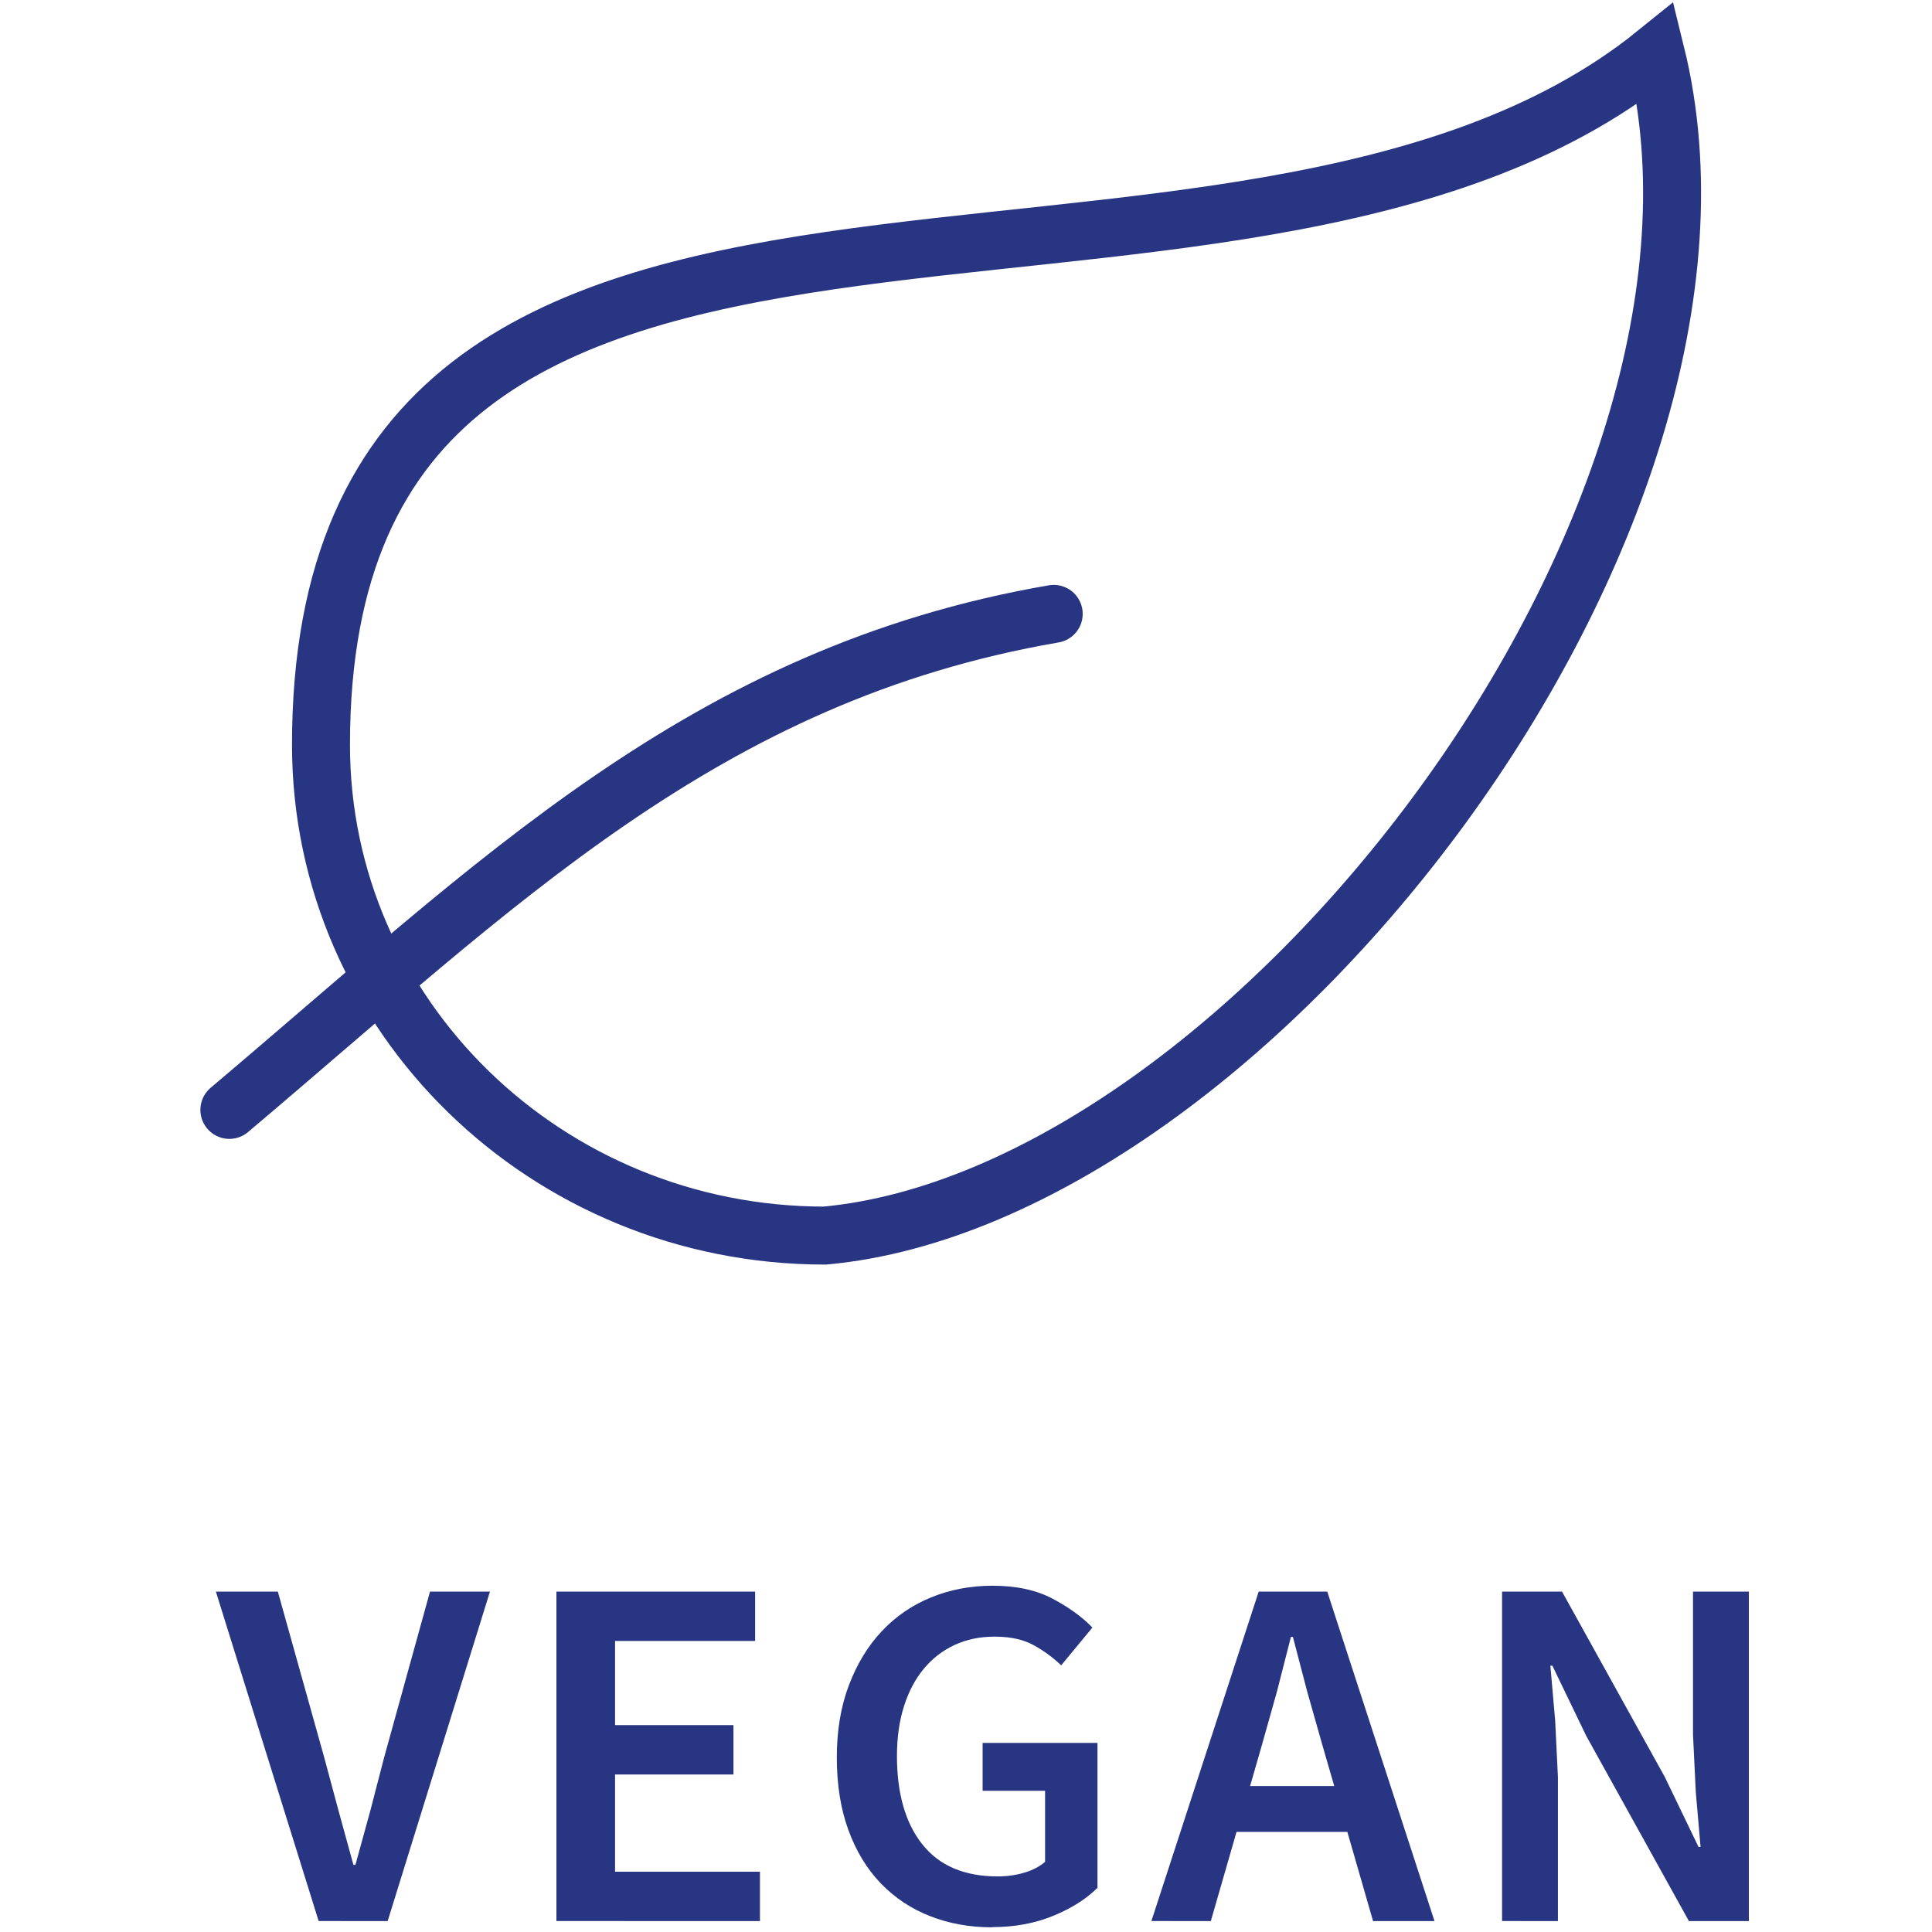
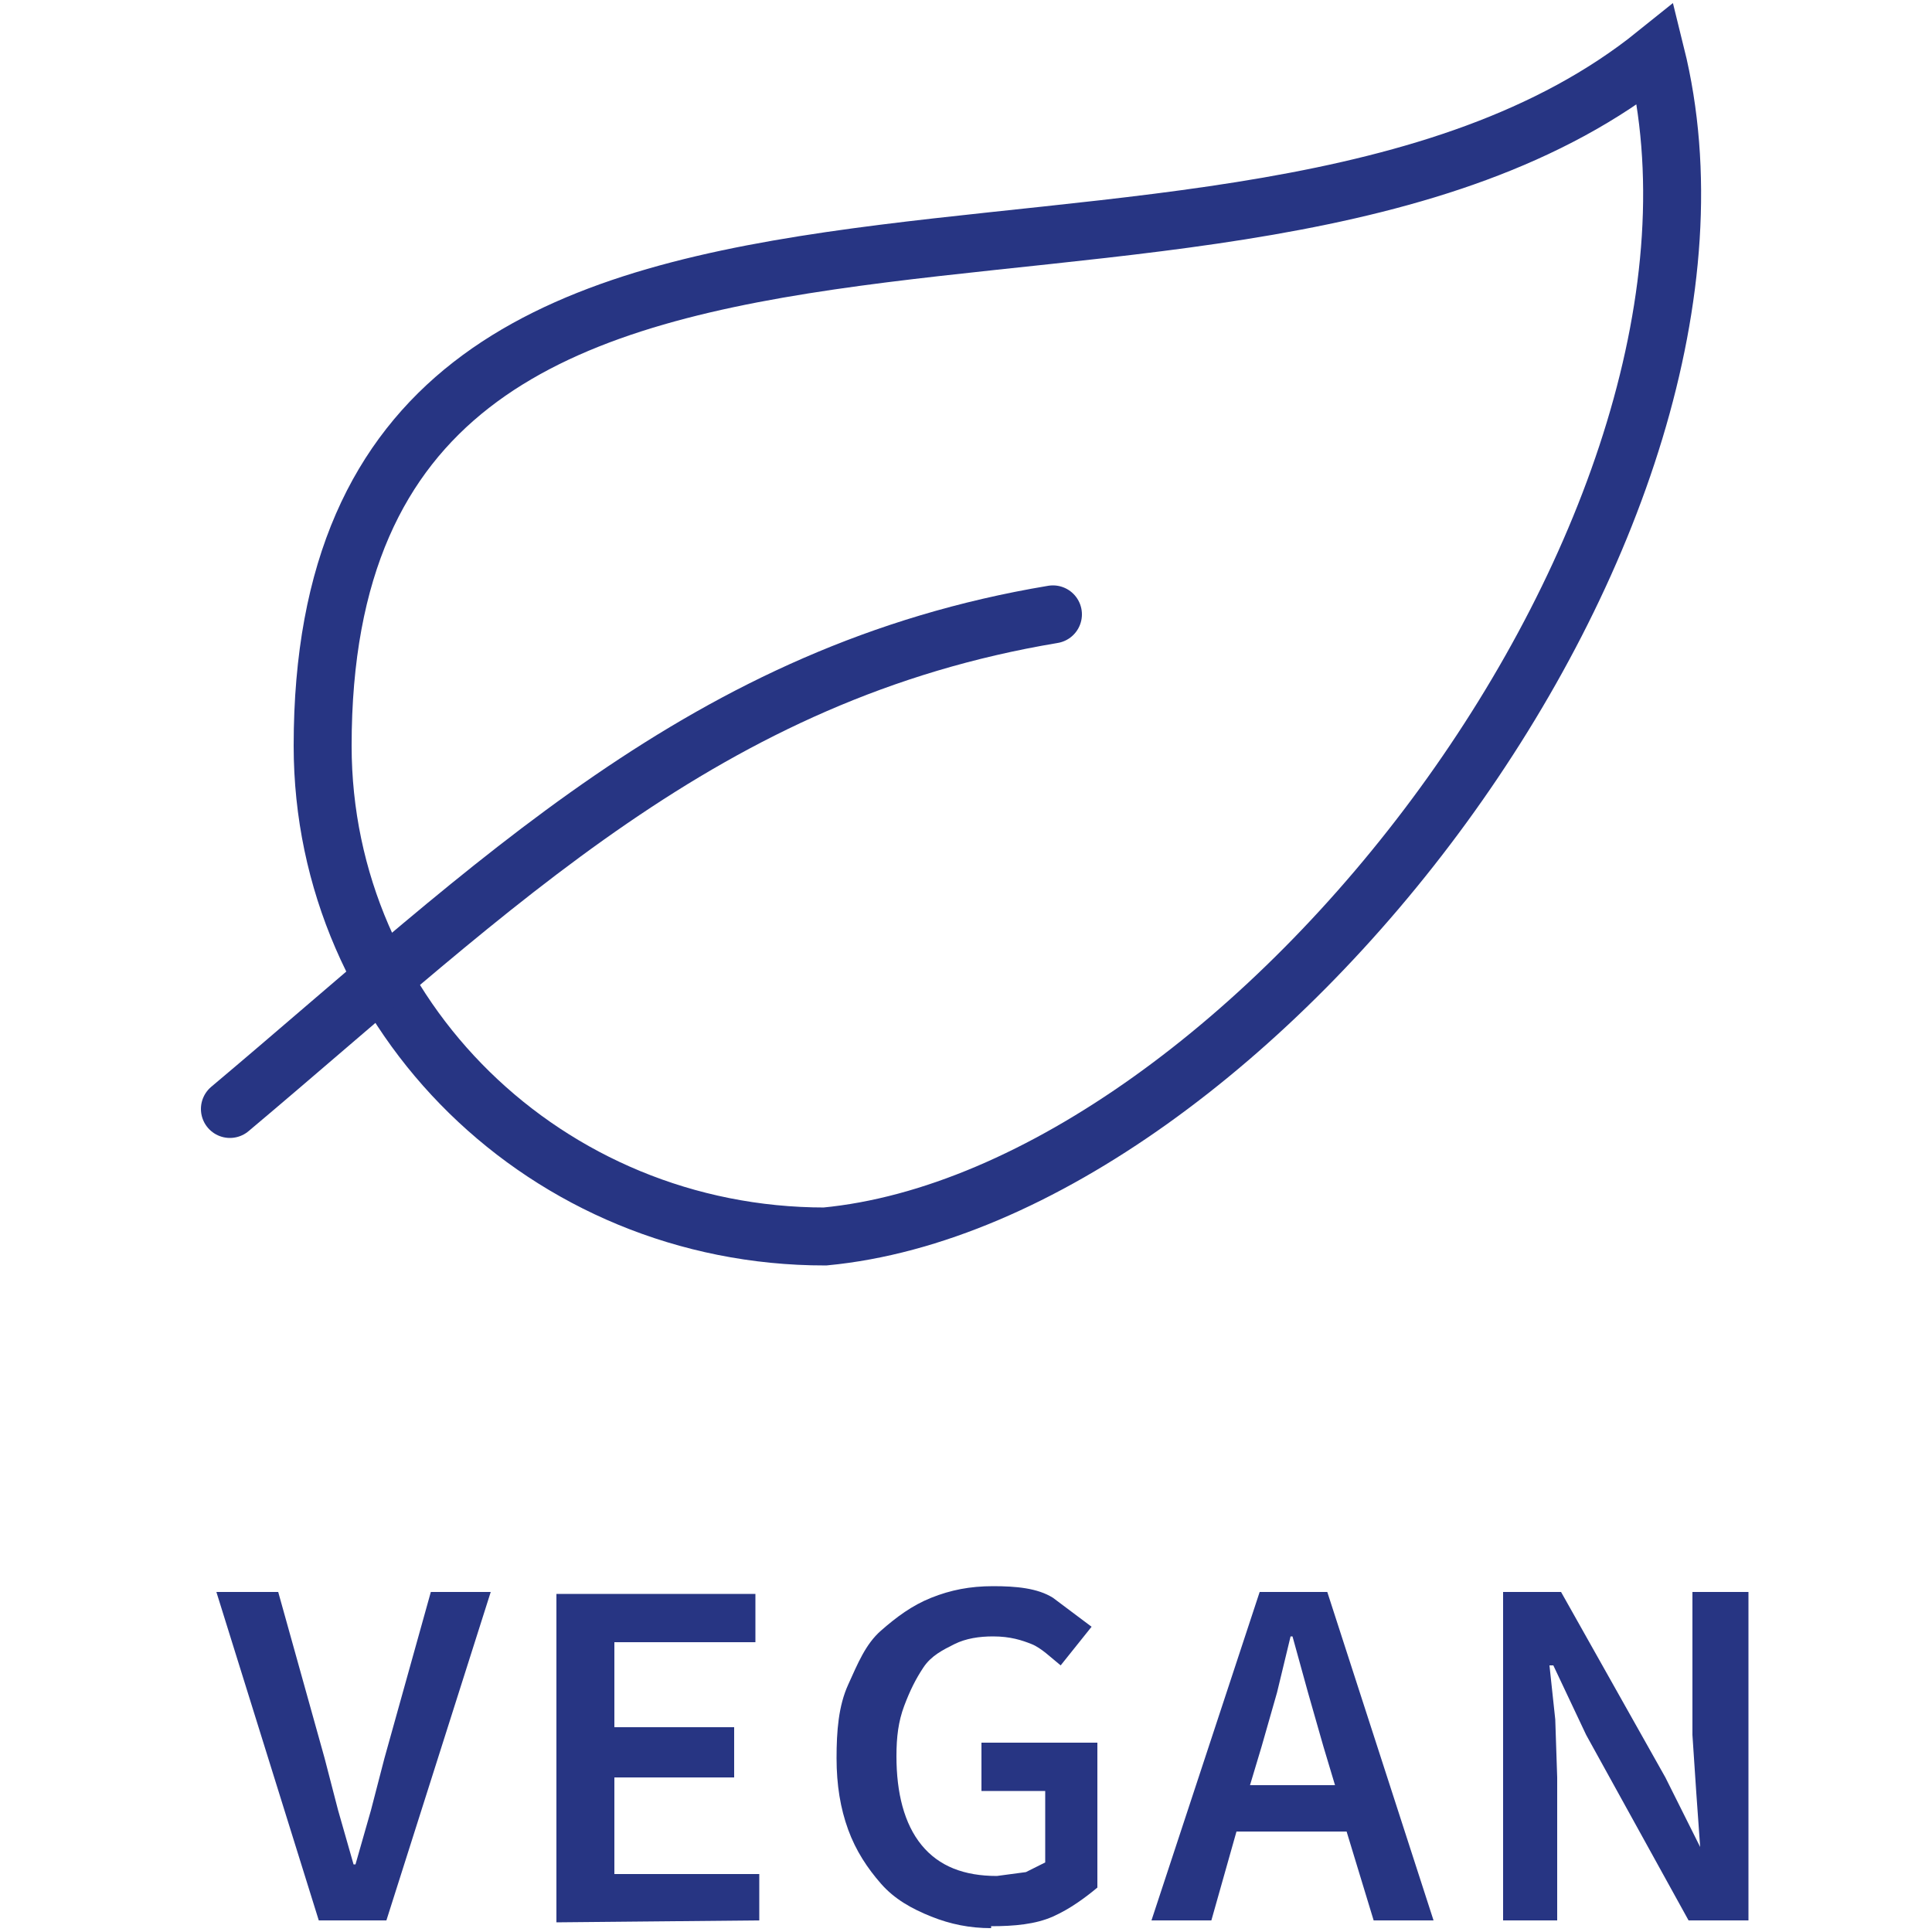
<svg xmlns="http://www.w3.org/2000/svg" viewBox="0 0 100 100" stroke="#273583" fill="none" stroke-width="3" aria-label="Vegan">
-   <path d="M20.065 99.434L25.36 82.38h-3.103l-2.373 8.58-.717 2.764-.77 2.8h-.104l-.77-2.8-.743-2.764-2.4-8.58h-3.207l5.32 17.053zm19.27 0v-2.555h-7.5v-5.032h6.128V89.29h-6.128v-4.355h7.25V82.38H28.8v17.053zm12.02.313c1.165 0 2.22-.196 3.168-.587s1.708-.874 2.282-1.447h0v-7.5h-5.945v2.477h3.233v3.677c-.278.243-.634.43-1.07.56s-.895.196-1.382.196c-1.72 0-3.02-.552-3.898-1.656s-1.317-2.63-1.317-4.576c0-.956.122-1.817.365-2.58s.587-1.412 1.03-1.943.973-.94 1.59-1.226 1.308-.43 2.073-.43c.8 0 1.465.143 1.995.43s1.013.64 1.447 1.056h0l1.617-1.956c-.54-.556-1.23-1.056-2.073-1.5s-1.873-.665-3.1-.665c-1.13 0-2.186.2-3.168.6s-1.834.982-2.555 1.747-1.29 1.7-1.708 2.803-.626 2.35-.626 3.742c0 1.408.2 2.66.6 3.755s.96 2.016 1.682 2.764 1.573 1.312 2.555 1.695 2.047.574 3.194.574zm11.317-.313l1.33-4.615h5.737l1.33 4.615h3.18L68.698 82.38H65.15l-5.554 17.053zm6.388-6.988h-4.355l.6-2.086.782-2.777.73-2.855h.104l.743 2.842.795 2.8zm11.578 6.988v-7.457l-.143-2.92-.248-2.842h.104l1.747 3.624 5.32 9.596h3.103V82.38H87.63v7.405l.143 2.96.248 2.855h-.104l-1.747-3.624-5.32-9.596h-3.103v17.053z" fill="#273583" stroke="none" />
-   <path d="M42.694 63.954c-14.404-.002-26.08-11.37-26.08-25.4 0-36.822 47.177-18.082 69.09-35.787C91.68 26.99 64.66 61.933 42.694 63.954z" />
-   <path d="M54.54 31.774c-18.09 3.116-28.806 13.98-42.668 25.674" stroke-linecap="round" />
+   <path d="M20 99.4l5.4-17h-3.1L19.9 91l-.7 2.7-.8 2.8h-.1l-.8-2.8-.7-2.7-2.4-8.6h-3.2l5.3 17zm19.3 0V97h-7.5v-5H38v-2.6h-6.2v-4.4h7.3v-2.5H28.8v17zm12 .3c1.2 0 2.3-.1 3.2-.5s1.7-1 2.3-1.5v-7.5h-6v2.5h3.3v3.7l-1 .5-1.5.2c-1.7 0-3-.5-3.9-1.6s-1.3-2.7-1.3-4.6c0-1 .1-1.8.4-2.6s.6-1.4 1-2 1-.9 1.6-1.2 1.3-.4 2-.4c.9 0 1.5.2 2 .4s1 .7 1.5 1.1l1.6-2-2-1.5c-.8-.5-1.9-.6-3.1-.6-1.2 0-2.2.2-3.2.6s-1.8 1-2.6 1.7-1.2 1.7-1.7 2.8-.6 2.4-.6 3.8.2 2.6.6 3.7 1 2 1.7 2.8 1.6 1.3 2.6 1.7 2 .6 3.1.6zm11.4-.3l1.3-4.6h5.7l1.4 4.6h3.1l-5.5-17h-3.5l-5.6 17zm6.4-7h-4.4l.6-2 .8-2.8.7-2.9h.1l.8 2.9.8 2.8zm11.5 7V92l-.1-3-.3-2.8h.2l1.7 3.6 5.3 9.6h3.1v-17h-2.9v7.4l.2 3 .2 2.8-1.8-3.6-5.4-9.6h-3v17z" fill="#273583" stroke="none" />
+   <path d="M42.7 64c-14.4 0-26-11.4-26-25.4 0-36.9 47-18.1 69-35.8 6 24.2-21 59.1-43 61.2z" />
+   <path d="M54.5 31.8c-18 3-28.8 14-42.6 25.6" stroke-linecap="round" />
</svg>
